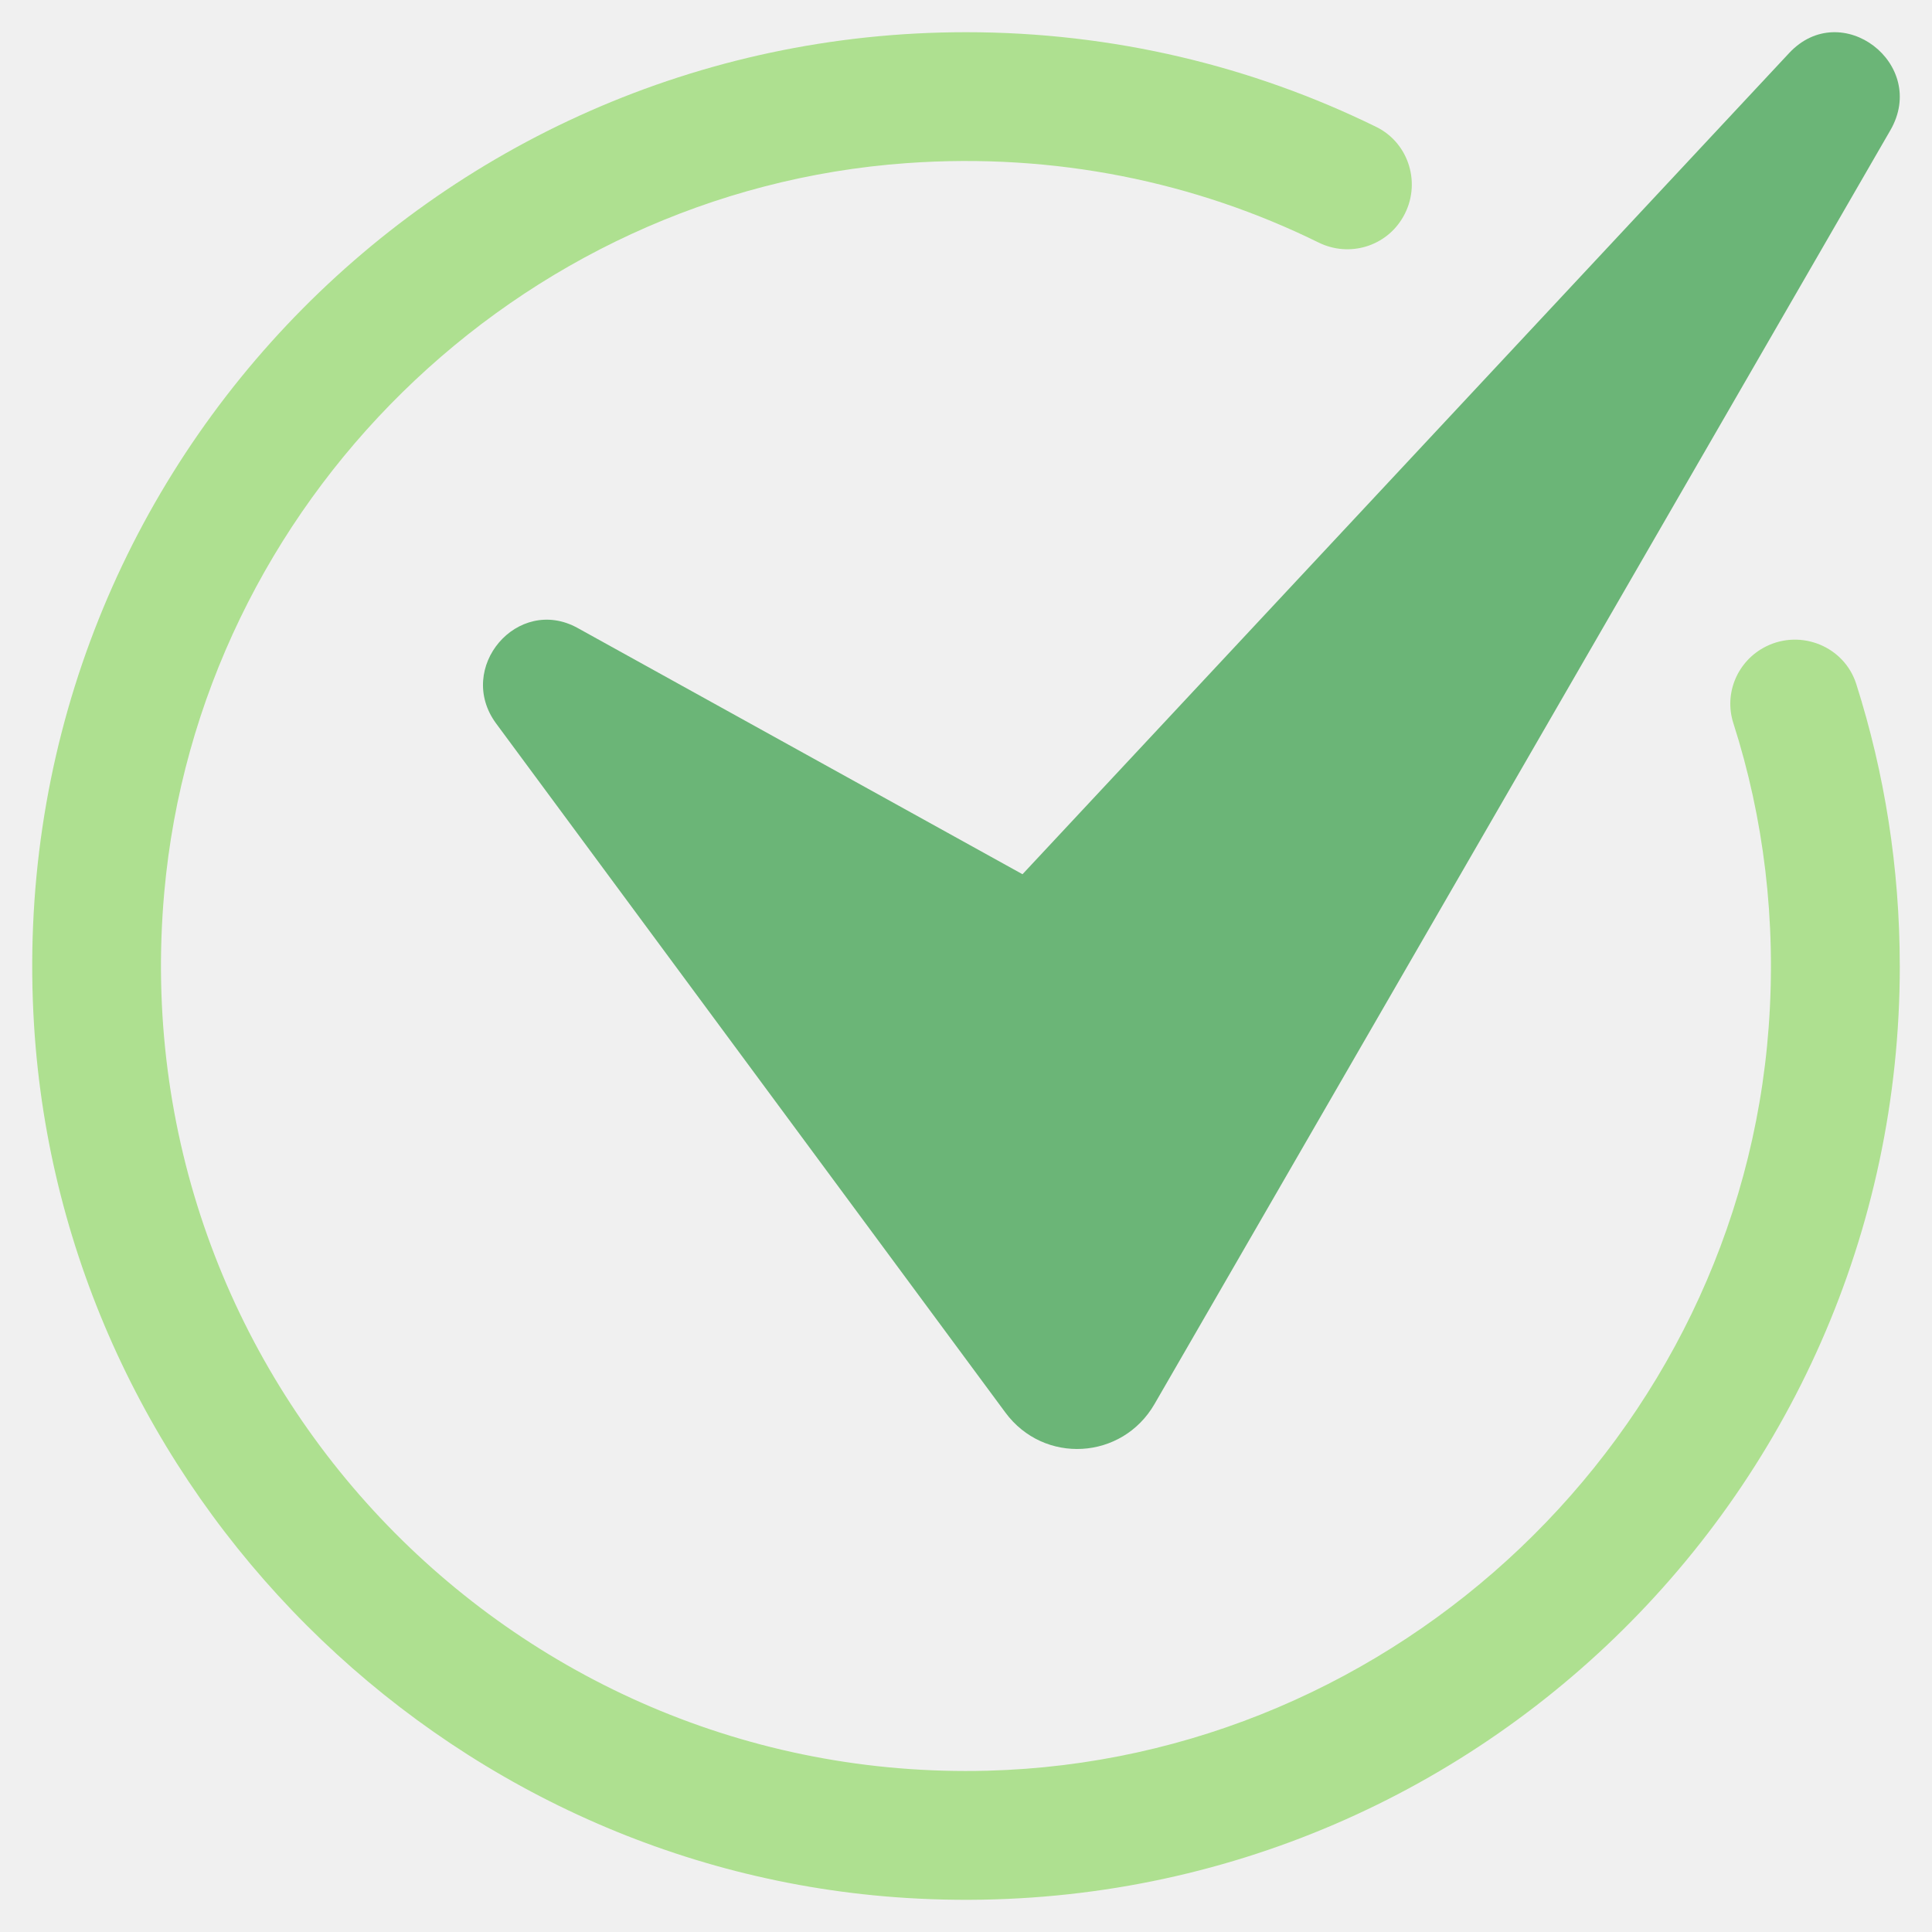
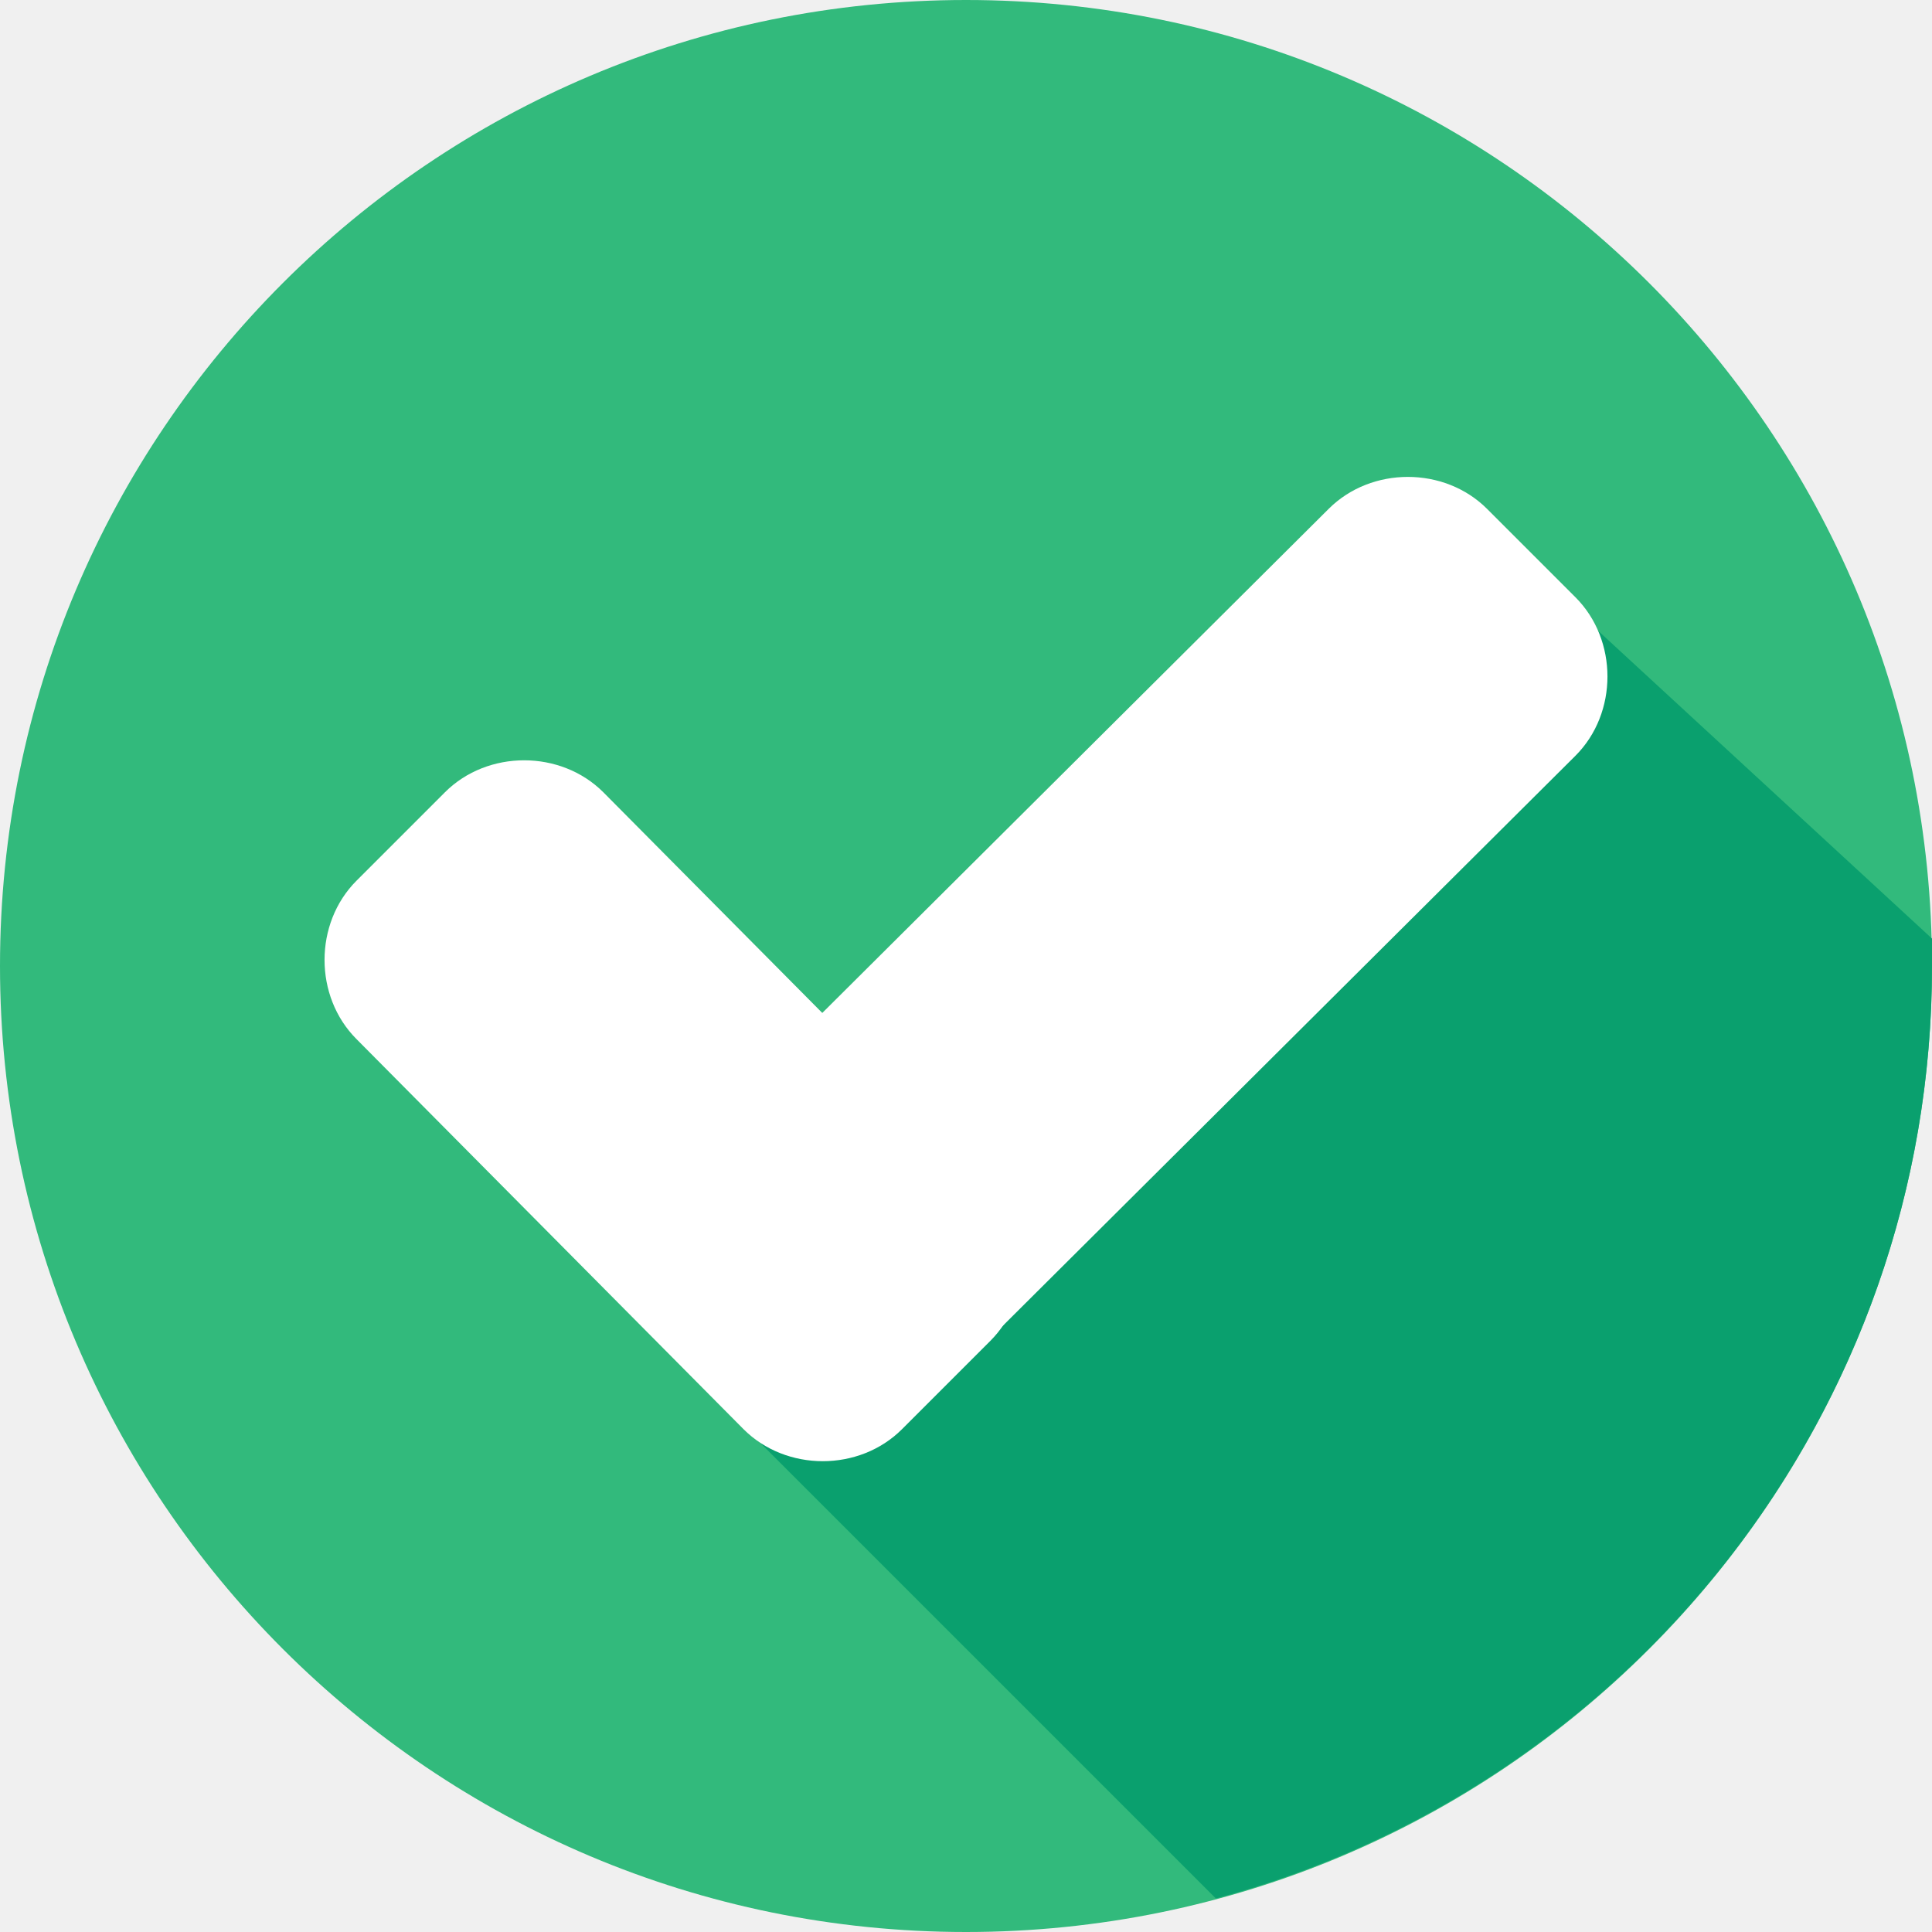
- <svg xmlns="http://www.w3.org/2000/svg" id="Icons" viewBox="0 0 60 60">
-   <path d="m59 30c0 16.632-13.99 29.987-30.848 28.943-14.444-.895-26.2-12.651-27.094-27.095-1.045-16.858 12.31-30.848 28.942-30.848 4.568 0 8.893 1.054 12.74 2.941 1.031.506 1.409 1.79.84 2.788l-.004.007c-.526.922-1.674 1.265-2.626.796-3.818-1.88-8.183-2.795-12.79-2.466-12.1.863-21.982 10.568-23.059 22.651-1.34 15.039 10.712 27.662 25.563 27.274 12.718-.332 23.334-10.418 24.265-23.106.242-3.296-.155-6.487-1.099-9.429-.299-.933.136-1.94 1.012-2.378 1.094-.547 2.435 0 2.806 1.165.878 2.761 1.351 5.703 1.351 8.757z" fill="#aee090" />
-   <path d="m15.41 22.472 15.814 21.397c1.194 1.616 3.624 1.476 4.631-.266l22.852-39.558c1.19-2.06-1.525-4.131-3.144-2.397l-23.808 25.502-13.814-7.646c-1.867-1.033-3.807 1.241-2.531 2.968z" fill="#6bb577" />
+ <svg xmlns="http://www.w3.org/2000/svg" version="1.1" id="Layer_1" x="0px" y="0px" viewBox="0 0 507.2 507.2" style="enable-background:new 0 0 507.2 507.2;" xml:space="preserve">
+   <circle style="fill:#32BA7C;" cx="253.6" cy="253.6" r="253.6" />
+   <path style="fill:#0AA06E;" d="M188.8,368l130.4,130.4c108-28.8,188-127.2,188-244.8c0-2.4,0-4.8,0-7.2L404.8,152L188.8,368z" />
+   <g>
+     <path style="fill:#FFFFFF;" d="M260,310.4c11.2,11.2,11.2,30.4,0,41.6l-23.2,23.2c-11.2,11.2-30.4,11.2-41.6,0L93.6,272.8   c-11.2-11.2-11.2-30.4,0-41.6l23.2-23.2c11.2-11.2,30.4-11.2,41.6,0L260,310.4z" />
+     <path style="fill:#FFFFFF;" d="M348.8,133.6c11.2-11.2,30.4-11.2,41.6,0l23.2,23.2c11.2,11.2,11.2,30.4,0,41.6l-176,175.2   c-11.2,11.2-30.4,11.2-41.6,0l-23.2-23.2c-11.2-11.2-11.2-30.4,0-41.6L348.8,133.6z" />
+   </g>
+   <g>
+ </g>
+   <g>
+ </g>
+   <g>
+ </g>
+   <g>
+ </g>
+   <g>
+ </g>
+   <g>
+ </g>
+   <g>
+ </g>
+   <g>
+ </g>
+   <g>
+ </g>
+   <g>
+ </g>
+   <g>
+ </g>
+   <g>
+ </g>
+   <g>
+ </g>
+   <g>
+ </g>
+   <g>
+ </g>
</svg>
